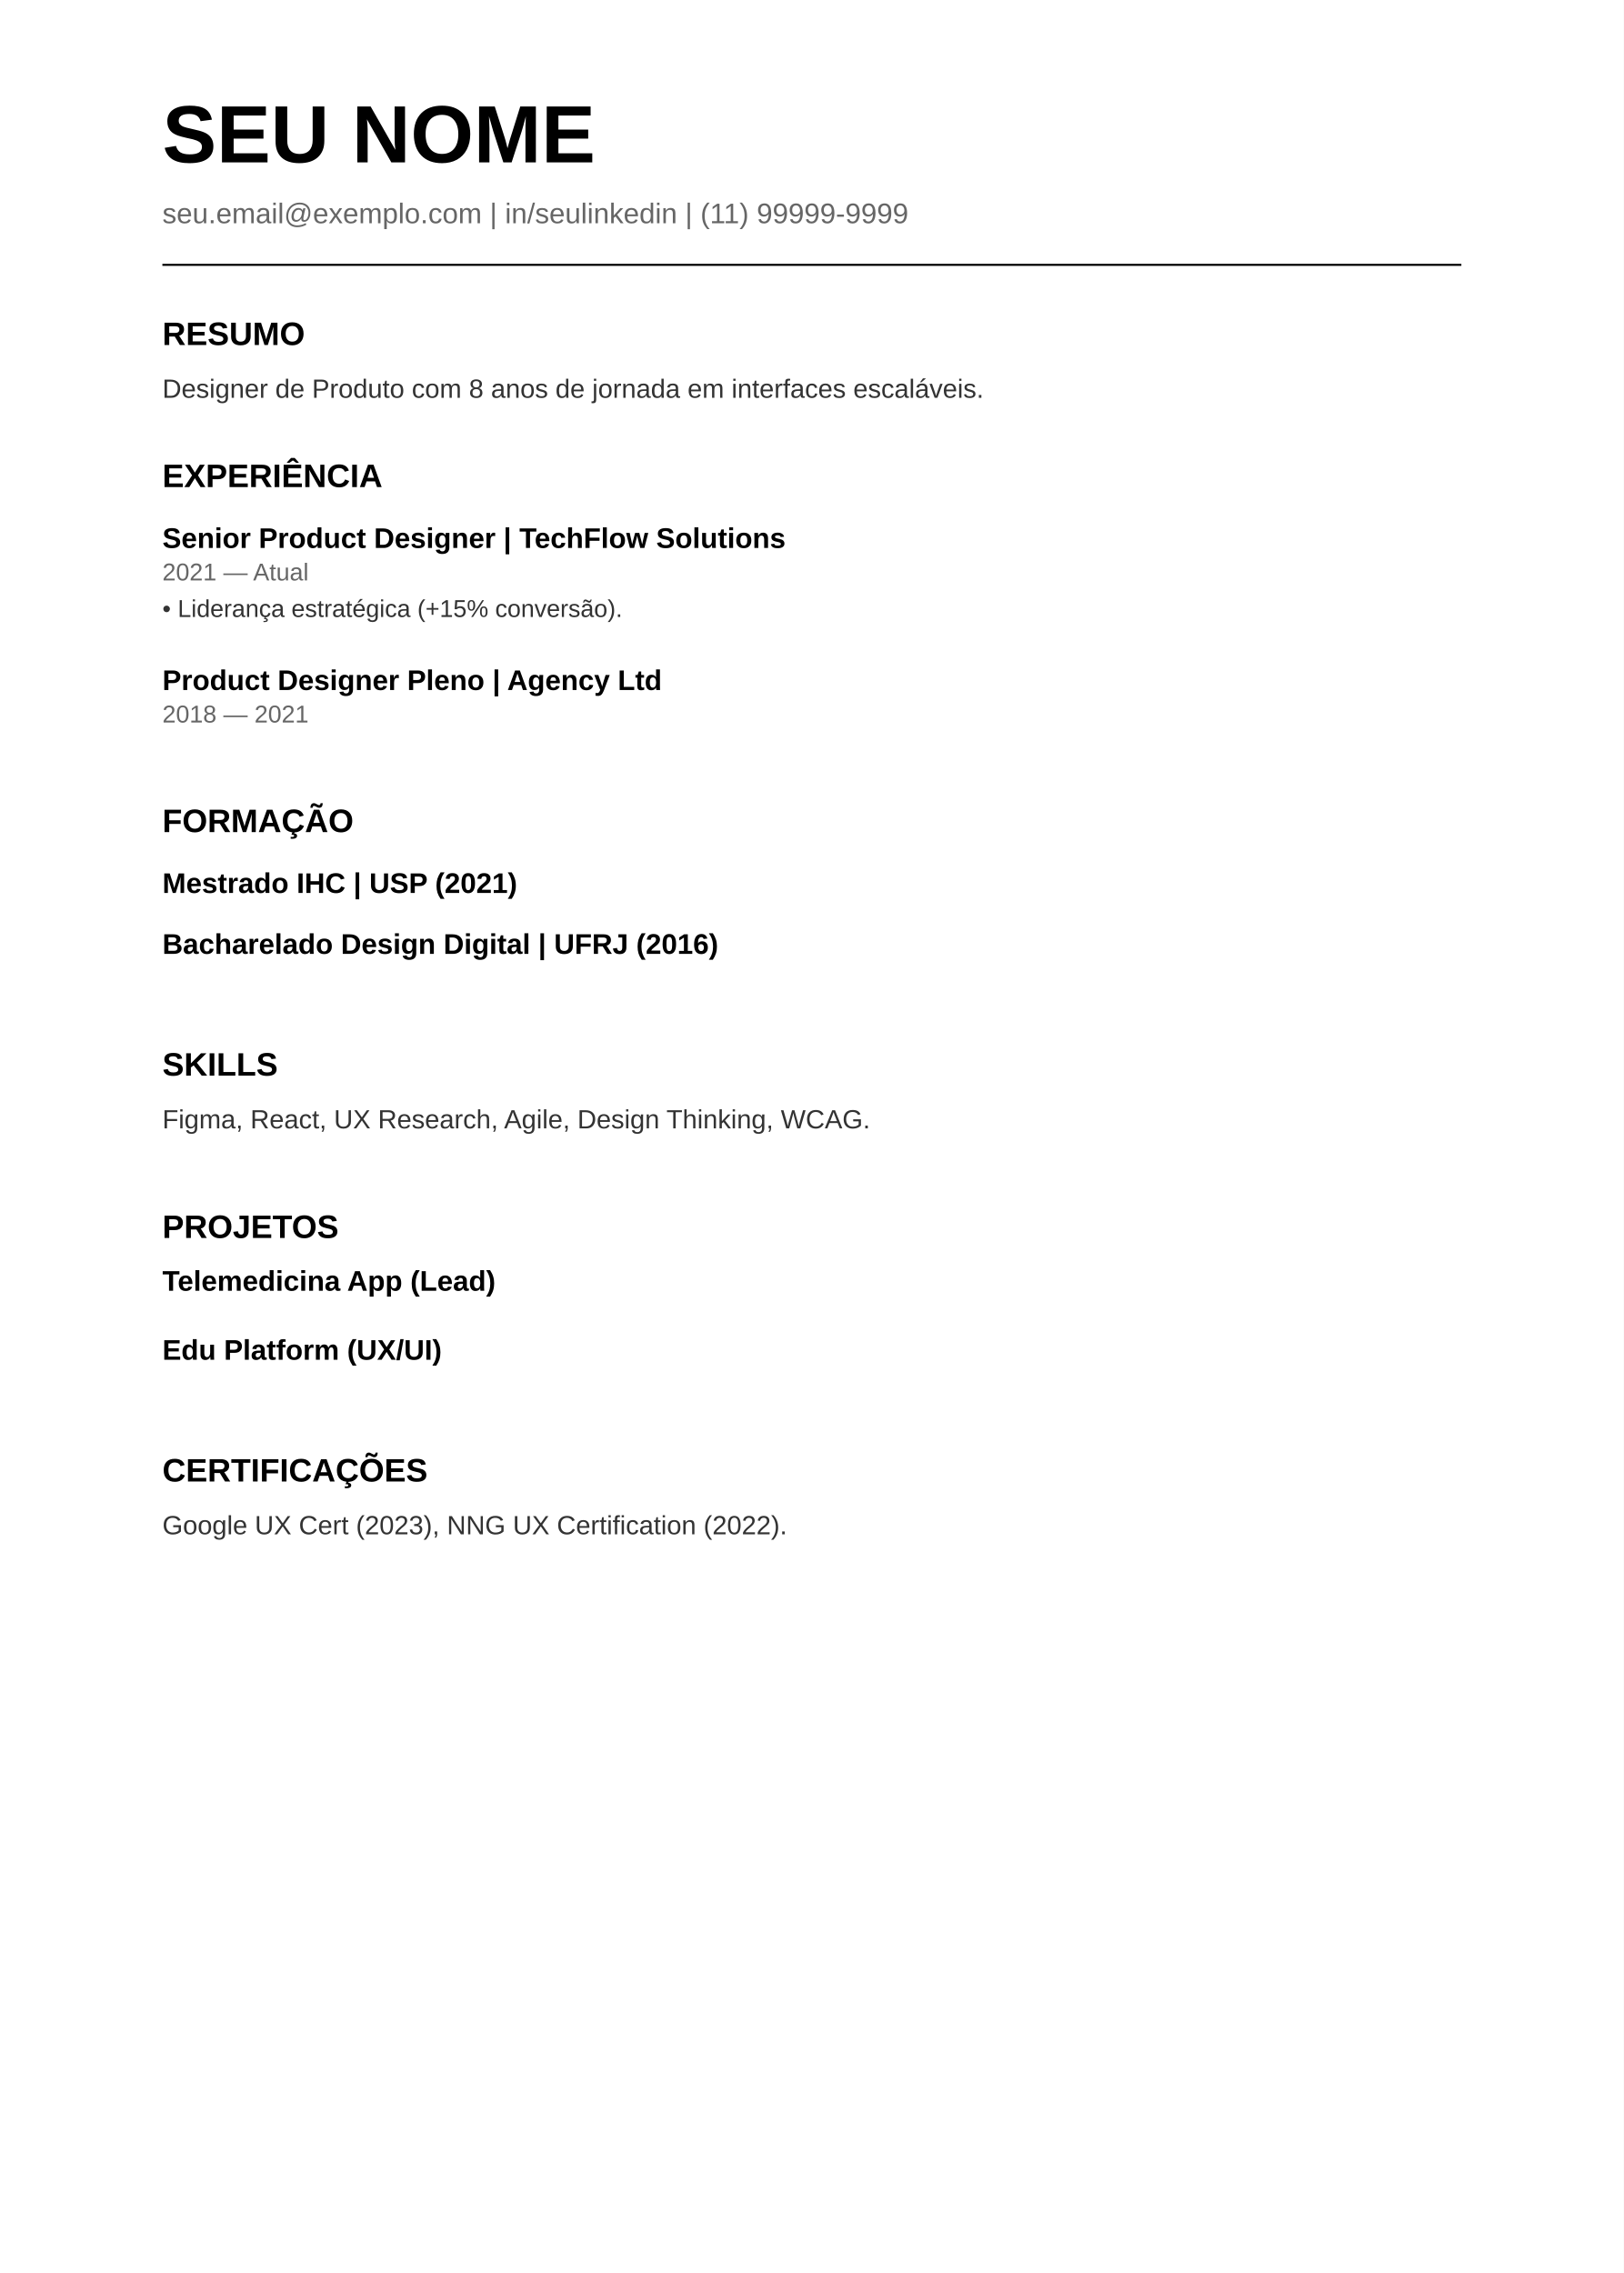
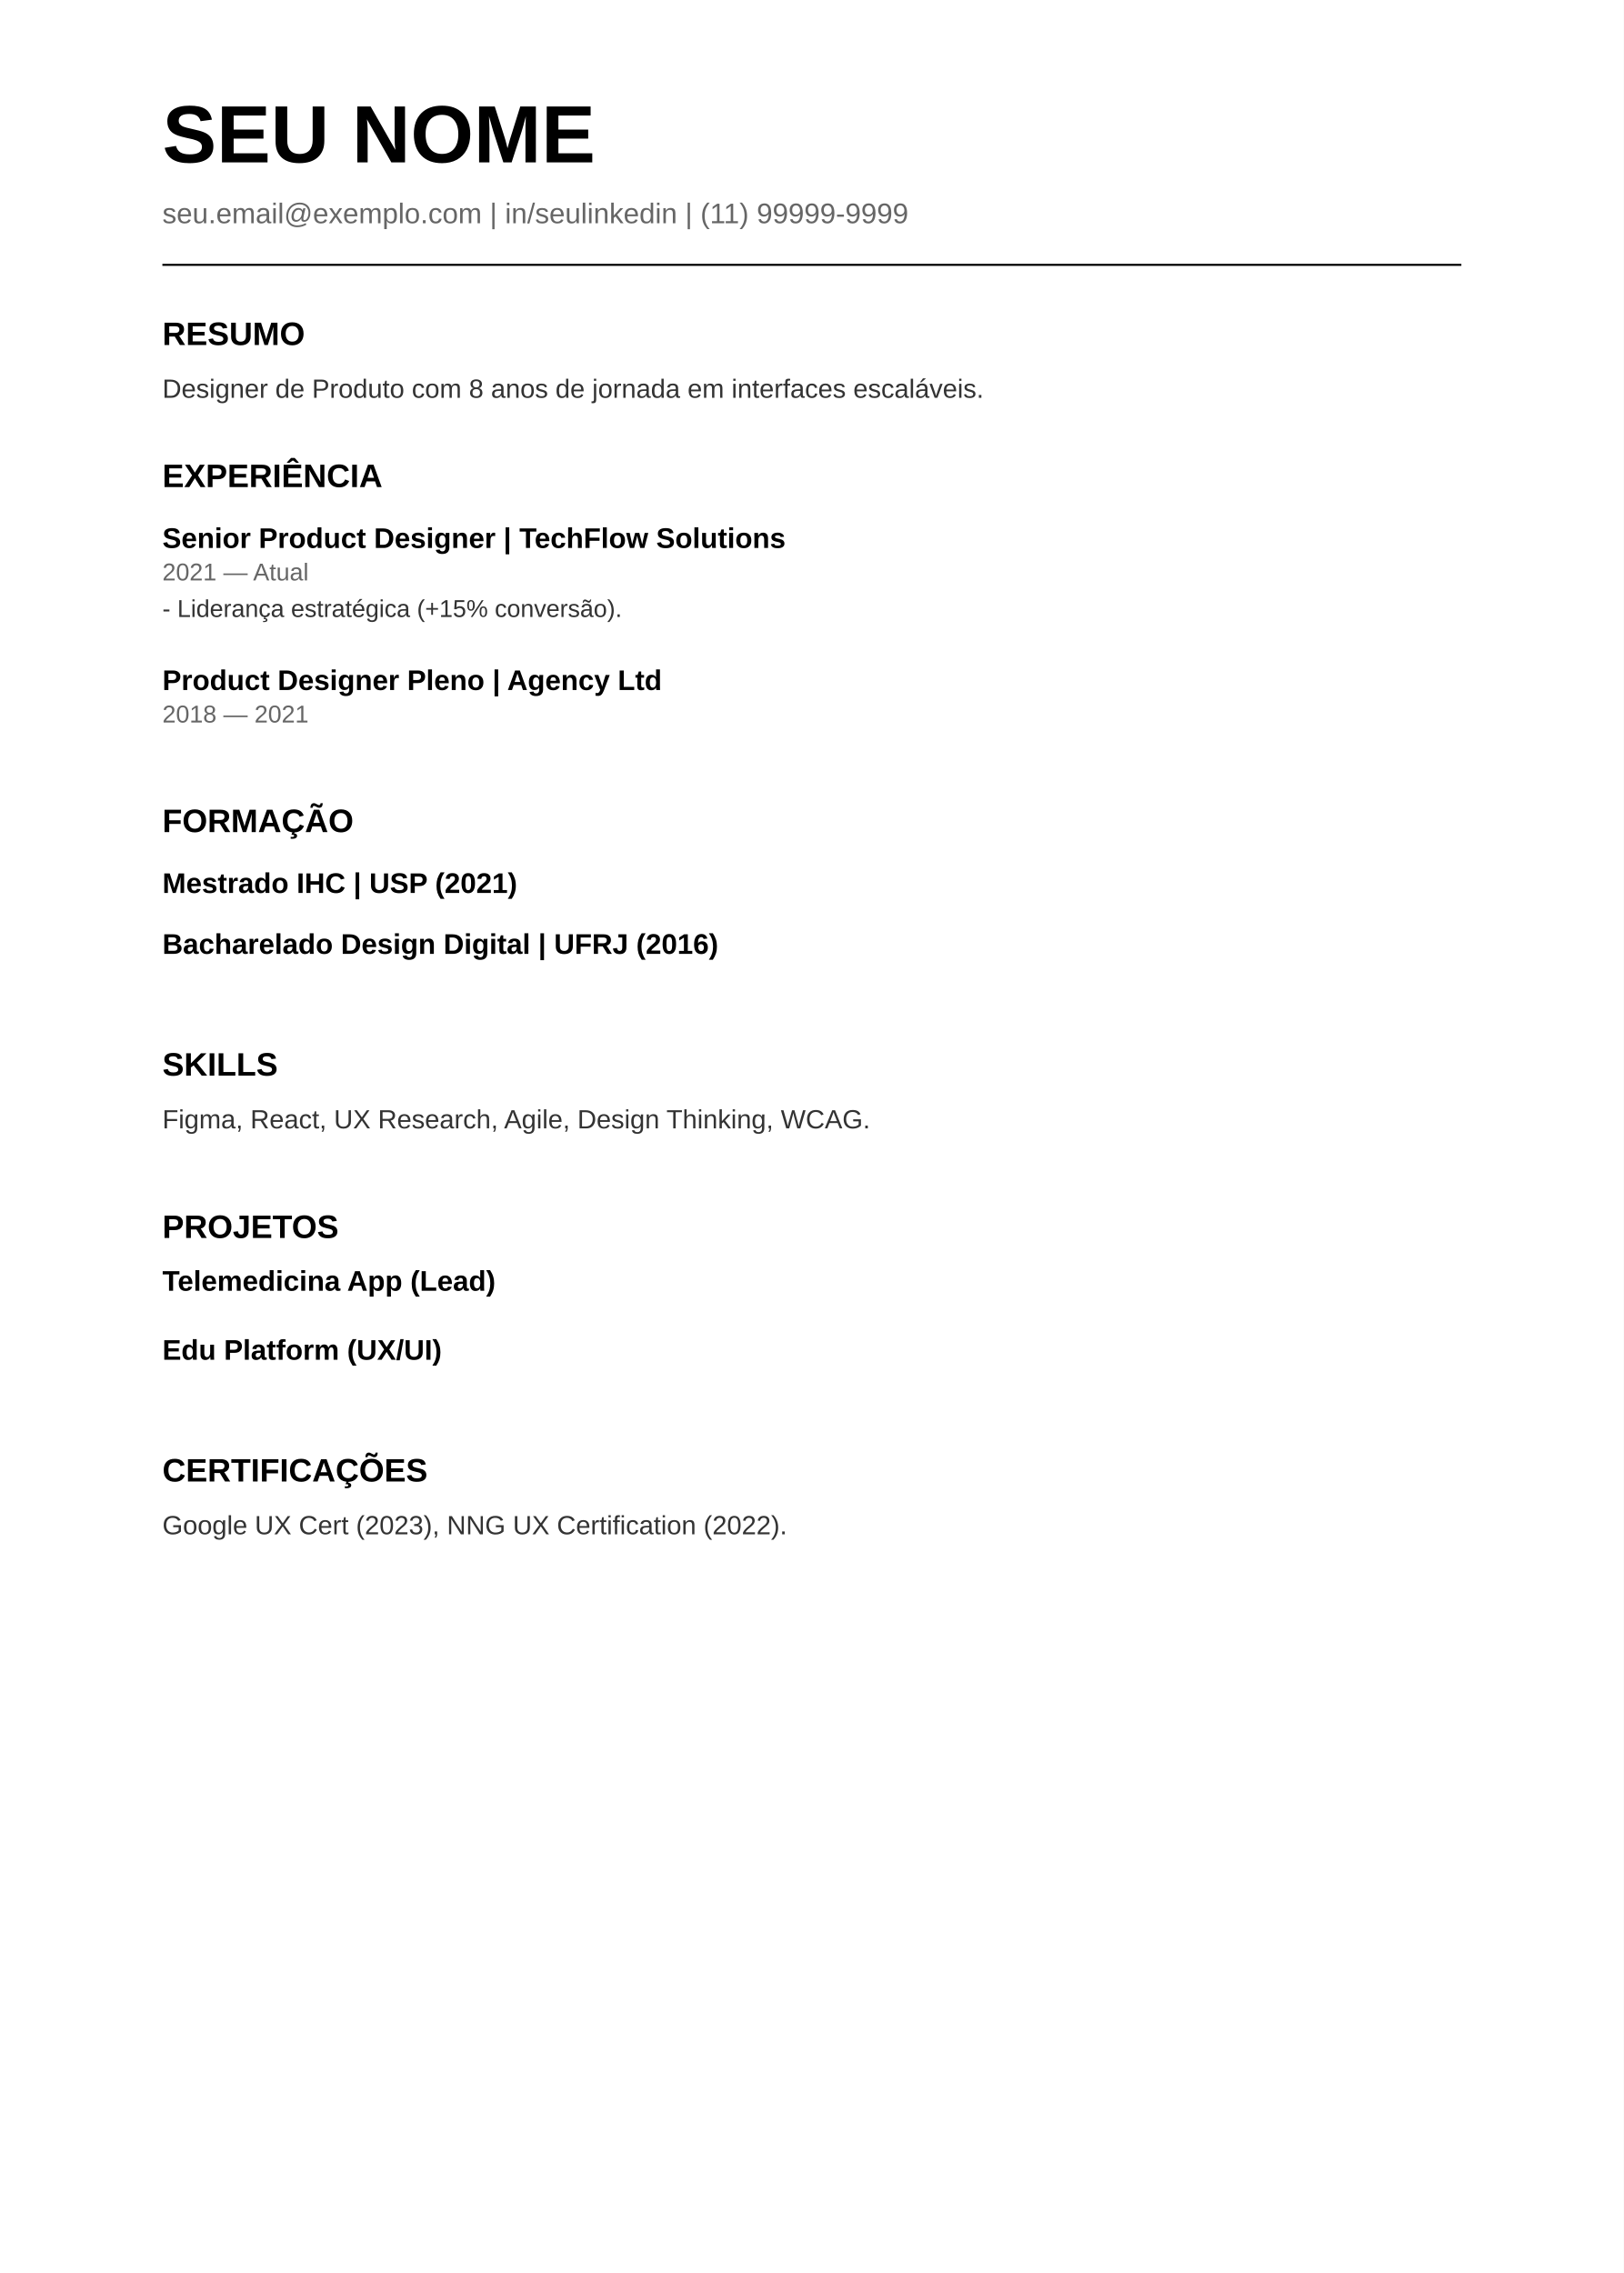
<svg xmlns="http://www.w3.org/2000/svg" width="400" height="560" viewBox="0 0 400 560" fill="none">
  <rect width="400" height="560" fill="white" />
  <text x="40" y="40" font-family="Arial" font-size="20" font-weight="900" fill="#000000">SEU NOME</text>
  <text x="40" y="55" font-family="Arial" font-size="7" fill="#666666">seu.email@exemplo.com | in/seulinkedin | (11) 99999-9999</text>
  <rect x="40" y="65" width="320" height="0.5" fill="#000000" />
  <text x="40" y="85" font-family="Arial" font-size="8" font-weight="900" fill="#000000">RESUMO</text>
  <text x="40" y="98" font-family="Arial" font-size="6.5" fill="#333333">Designer de Produto com 8 anos de jornada em interfaces escaláveis.</text>
  <text x="40" y="120" font-family="Arial" font-size="8" font-weight="900" fill="#000000">EXPERIÊNCIA</text>
  <text x="40" y="135" font-family="Arial" font-size="7" font-weight="700" fill="#000000">Senior Product Designer | TechFlow Solutions</text>
  <text x="40" y="143" font-family="Arial" font-size="6" fill="#666666">2021 — Atual</text>
-   <text x="40" y="152" font-family="Arial" font-size="6" fill="#333333">• Liderança estratégica (+15% conversão).</text>
+   <text x="40" y="152" font-family="Arial" font-size="6" fill="#333333">- Liderança estratégica (+15% conversão).</text>
  <text x="40" y="170" font-family="Arial" font-size="7" font-weight="700" fill="#000000">Product Designer Pleno | Agency Ltd</text>
  <text x="40" y="178" font-family="Arial" font-size="6" fill="#666666">2018 — 2021</text>
  <text x="40" y="205" font-family="Arial" font-size="8" font-weight="900" fill="#000000">FORMAÇÃO</text>
  <text x="40" y="220" font-family="Arial" font-size="7" font-weight="700" fill="#000000">Mestrado IHC | USP (2021)</text>
  <text x="40" y="235" font-family="Arial" font-size="7" font-weight="700" fill="#000000">Bacharelado Design Digital | UFRJ (2016)</text>
  <text x="40" y="265" font-family="Arial" font-size="8" font-weight="900" fill="#000000">SKILLS</text>
  <text x="40" y="278" font-family="Arial" font-size="6.5" fill="#333333">Figma, React, UX Research, Agile, Design Thinking, WCAG.</text>
  <text x="40" y="305" font-family="Arial" font-size="8" font-weight="900" fill="#000000">PROJETOS</text>
  <text x="40" y="318" font-family="Arial" font-size="7" font-weight="700" fill="#000000">Telemedicina App (Lead)</text>
  <text x="40" y="335" font-family="Arial" font-size="7" font-weight="700" fill="#000000">Edu Platform (UX/UI)</text>
  <text x="40" y="365" font-family="Arial" font-size="8" font-weight="900" fill="#000000">CERTIFICAÇÕES</text>
  <text x="40" y="378" font-family="Arial" font-size="6.5" fill="#333333">Google UX Cert (2023), NNG UX Certification (2022).</text>
</svg>
